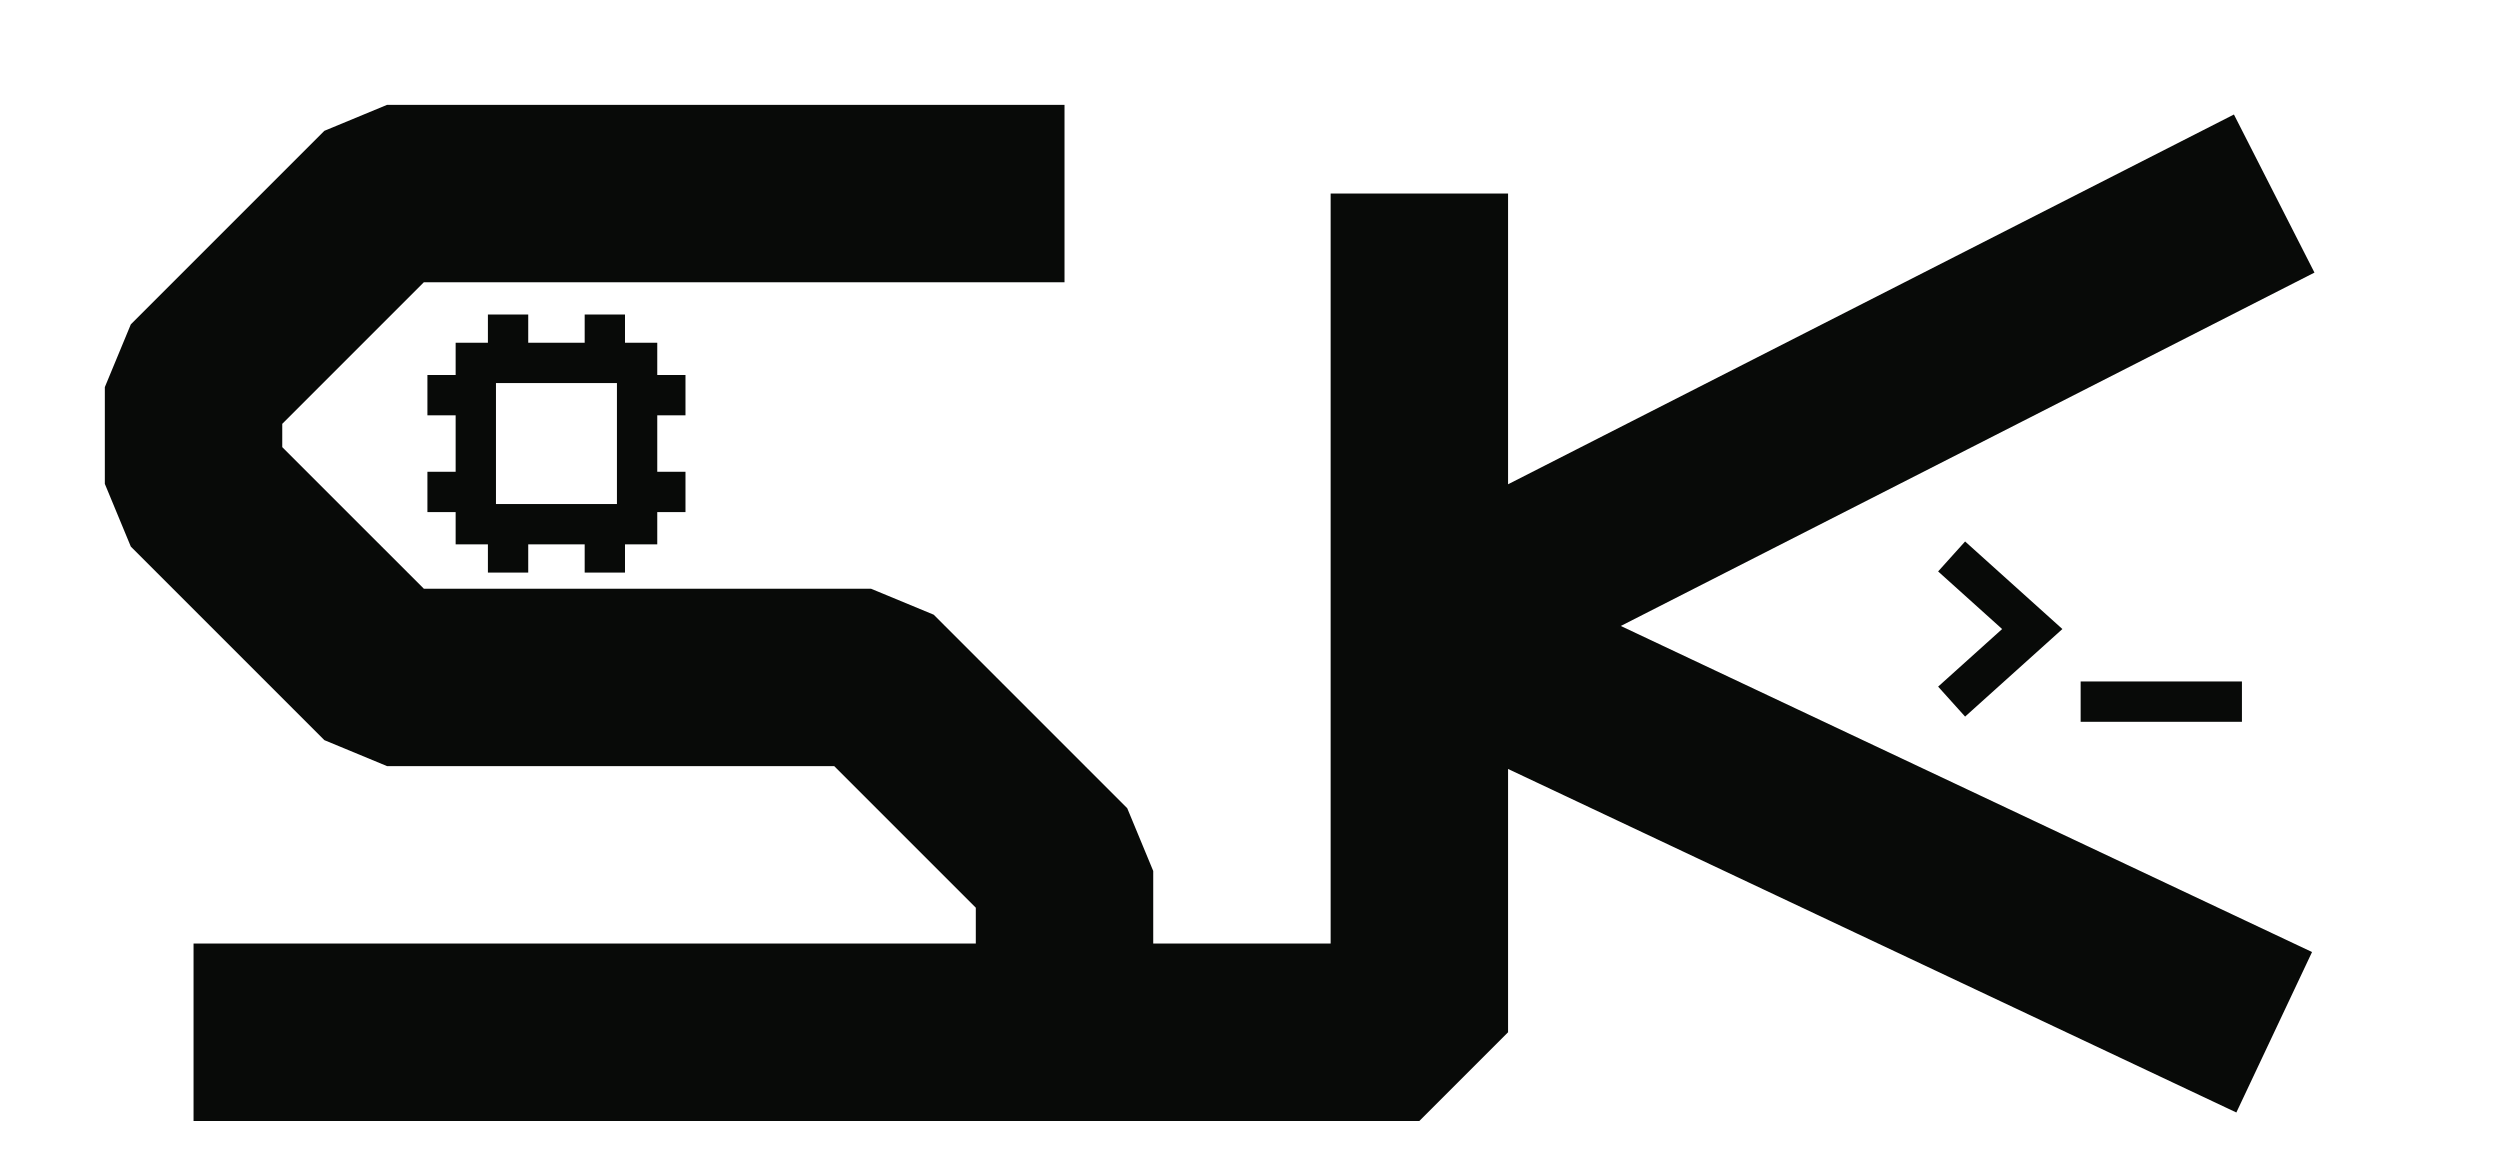
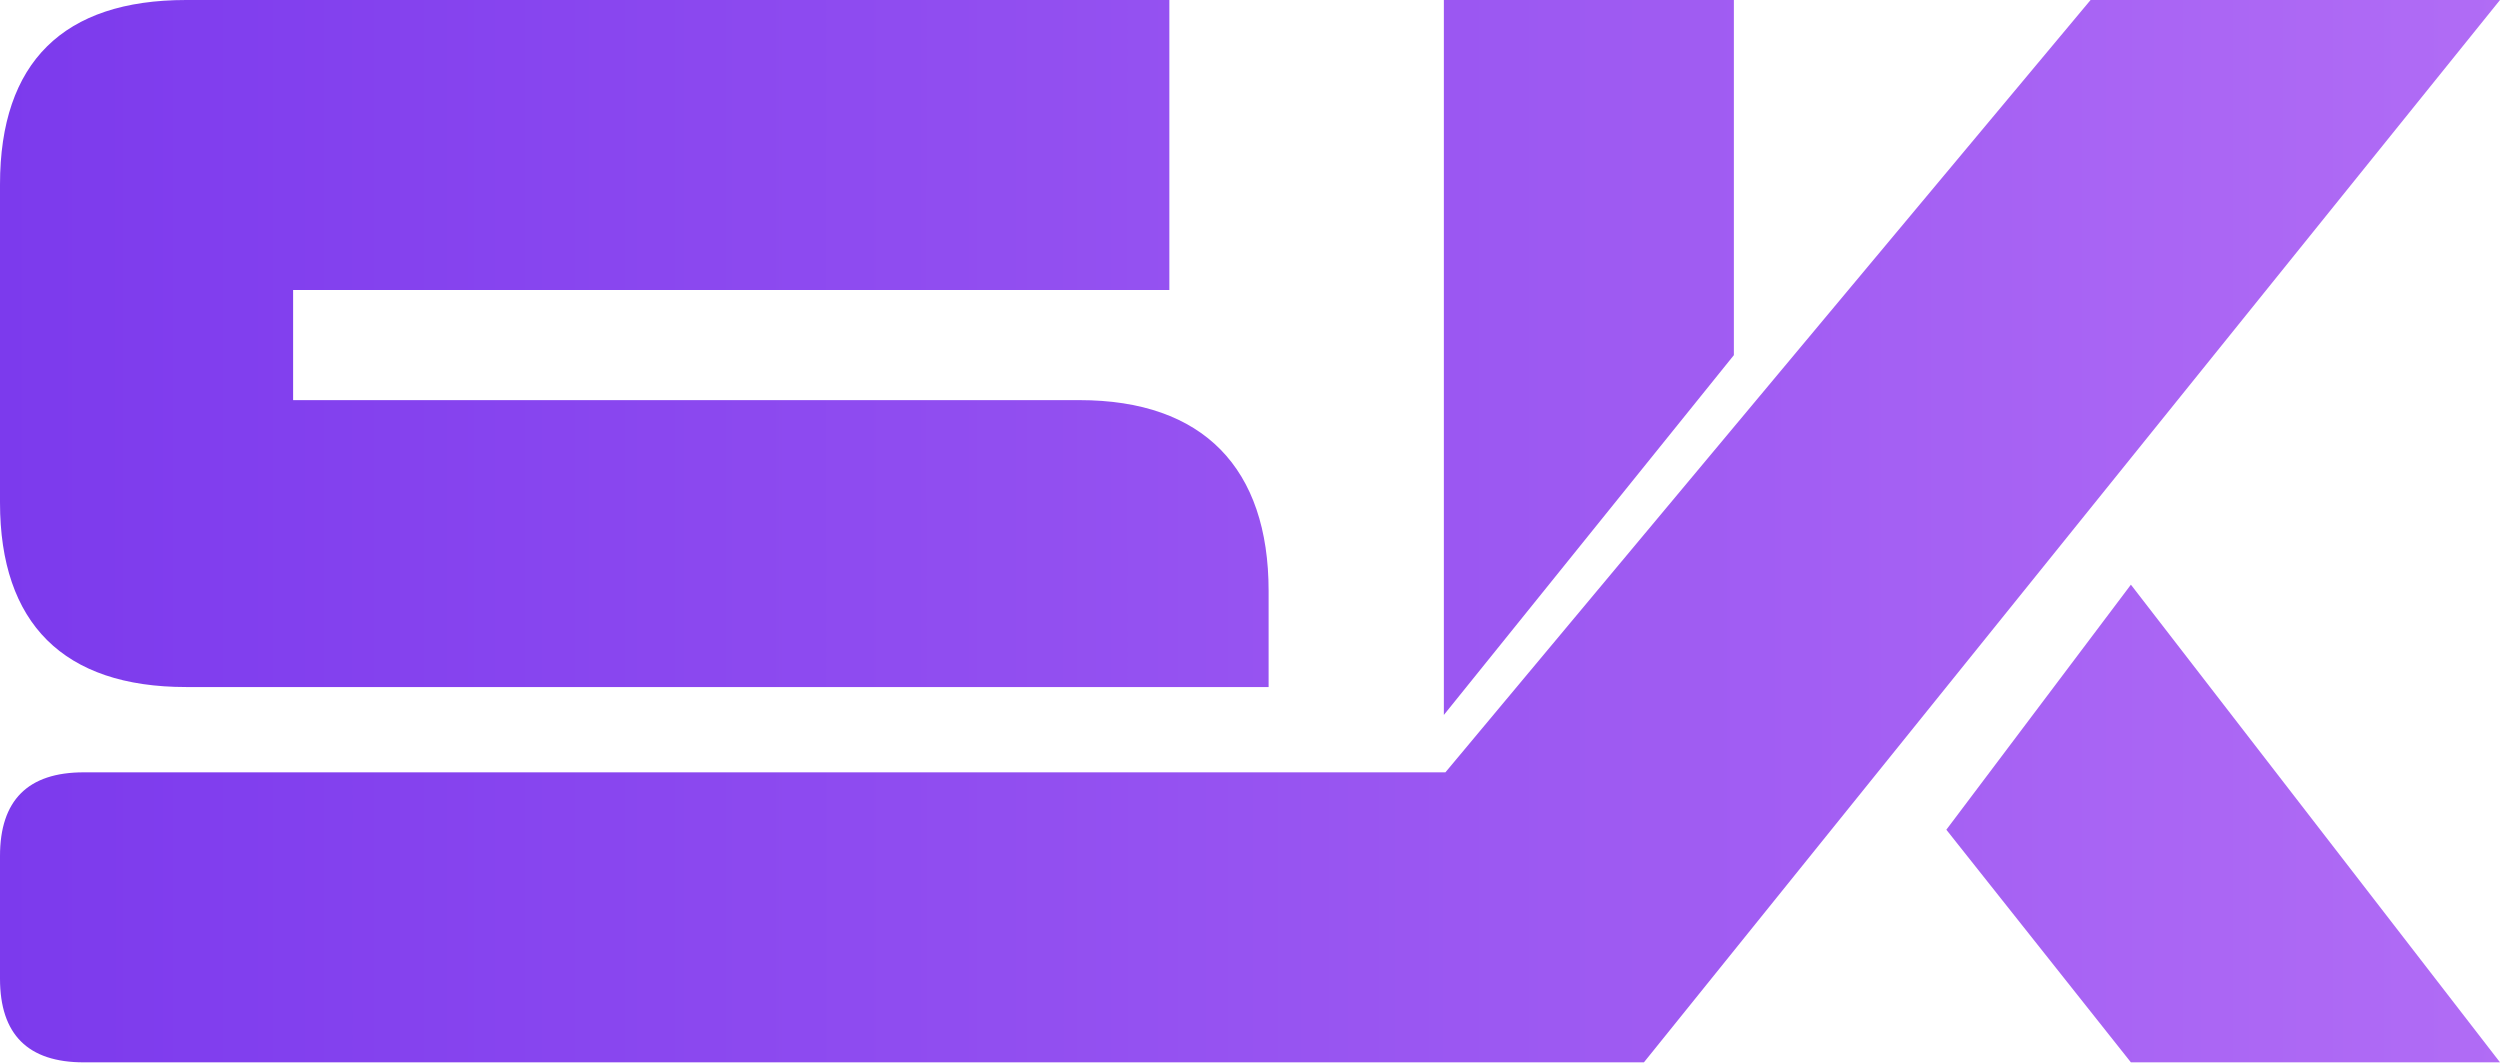
- <svg xmlns="http://www.w3.org/2000/svg" viewBox="0 0 310 145" color="#080a08" role="img" aria-label="SKRoot Pro">
-   <path class="sk-contour" d="M132 24H48L24 48V60L48 84H108L132 108V128H24H176V24V78L282 24L176 78L282 128" fill="none" stroke="currentColor" stroke-width="22" stroke-linejoin="bevel" />
-   <g class="sk-terminals" fill="none" stroke="currentColor" stroke-width="5">
-     <path class="sk-kernel" d="M59 45H79V65H59ZM63 39V45M75 39V45M63 65V71M75 65V71M53 49H59M53 61H59M79 49H85M79 61H85" />
-     <path class="sk-terminal" transform="translate(260 78)" d="M-18 -9L-8 0L-18 9M-2 9H18" />
+ <svg xmlns="http://www.w3.org/2000/svg" class="sk-user-logo" viewBox="61.2 34.5 161.2 68.5" role="img" aria-label="SKRoot Pro" data-user-logo="static">
+   <defs>
+     <linearGradient id="sk-label-ink" gradientUnits="userSpaceOnUse" x1="61" y1="69" x2="223" y2="69">
+       <stop stop-color="#7C3AED" />
+       <stop offset="1" stop-color="#B16CF5" />
+     </linearGradient>
+     <path id="sk-label-s" d="M73.2 34.5H136.6V53.2H80.1V60.3H130.8C138.8 60.3 143 64.7 143 72.6V78.8H73.2C65.3 78.8 61.2 74.7 61.2 66.9V46.4C61.2 38.5 65.3 34.5 73.2 34.5Z" />
+     <path id="sk-label-stem" d="M154.3 34.5H173V57.4L154.3 80.6Z" />
+     <path id="sk-label-bridge" d="M66.6 84.3H154.4L196 34.5H222.4L167.2 103H66.6Q61.2 103 61.2 97.6V89.7Q61.2 84.3 66.6 84.3Z" />
+     <path id="sk-label-leg" d="M198.6 72.2L222.4 103H198.6L186.7 88Z" />
+     <linearGradient id="sk-label-sheen" x1="0" y1="0" x2="1" y2="0">
+       <stop stop-color="white" stop-opacity="0" />
+       <stop offset=".5" stop-color="white" stop-opacity=".38" />
+       <stop offset="1" stop-color="white" stop-opacity="0" />
+     </linearGradient>
+     <clipPath id="sk-label-mark-clip">
+       <use href="#sk-label-s" />
+       <use href="#sk-label-stem" />
+       <use href="#sk-label-bridge" />
+       <use href="#sk-label-leg" />
+     </clipPath>
+     <clipPath id="sk-label-bridge-reveal">
+       <rect data-logo-bridge="" x="61" y="30" width="166" height="76" />
+     </clipPath>
+   </defs>
+   <g fill="url(#sk-label-ink)">
+     <use href="#sk-label-s" />
+     <use href="#sk-label-stem" />
+     <use href="#sk-label-bridge" />
+     <use href="#sk-label-leg" />
  </g>
</svg>
